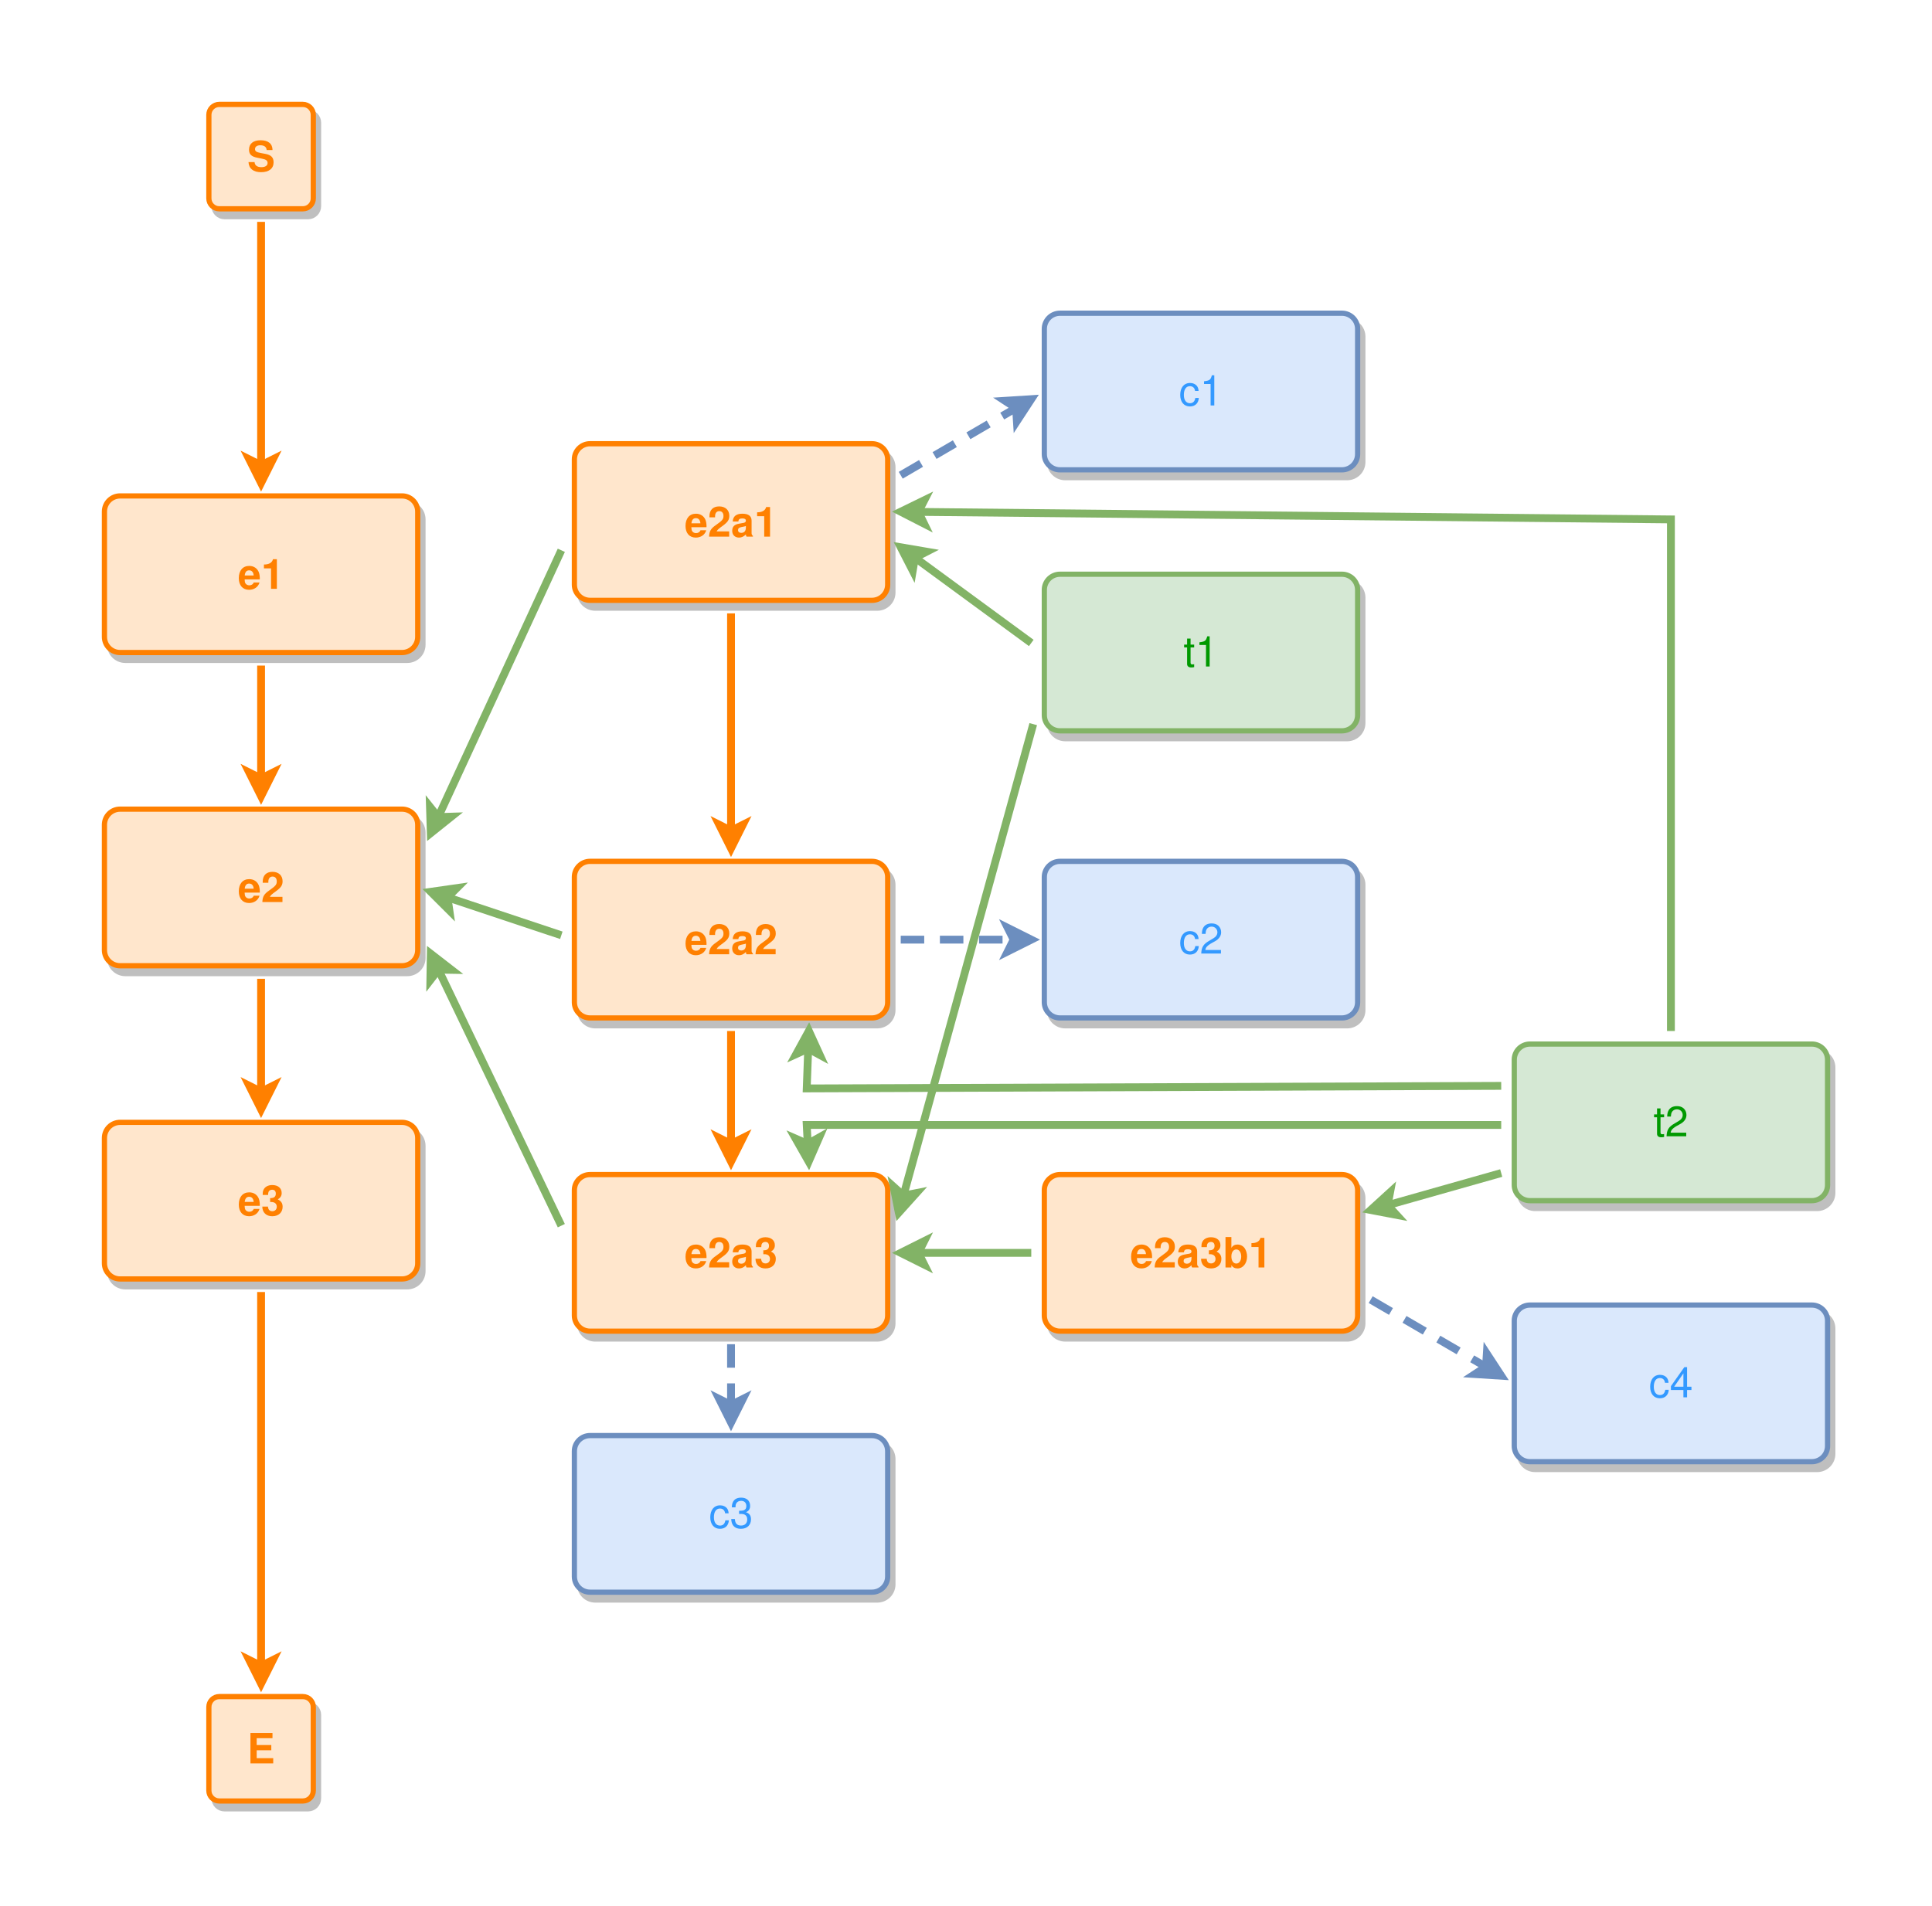
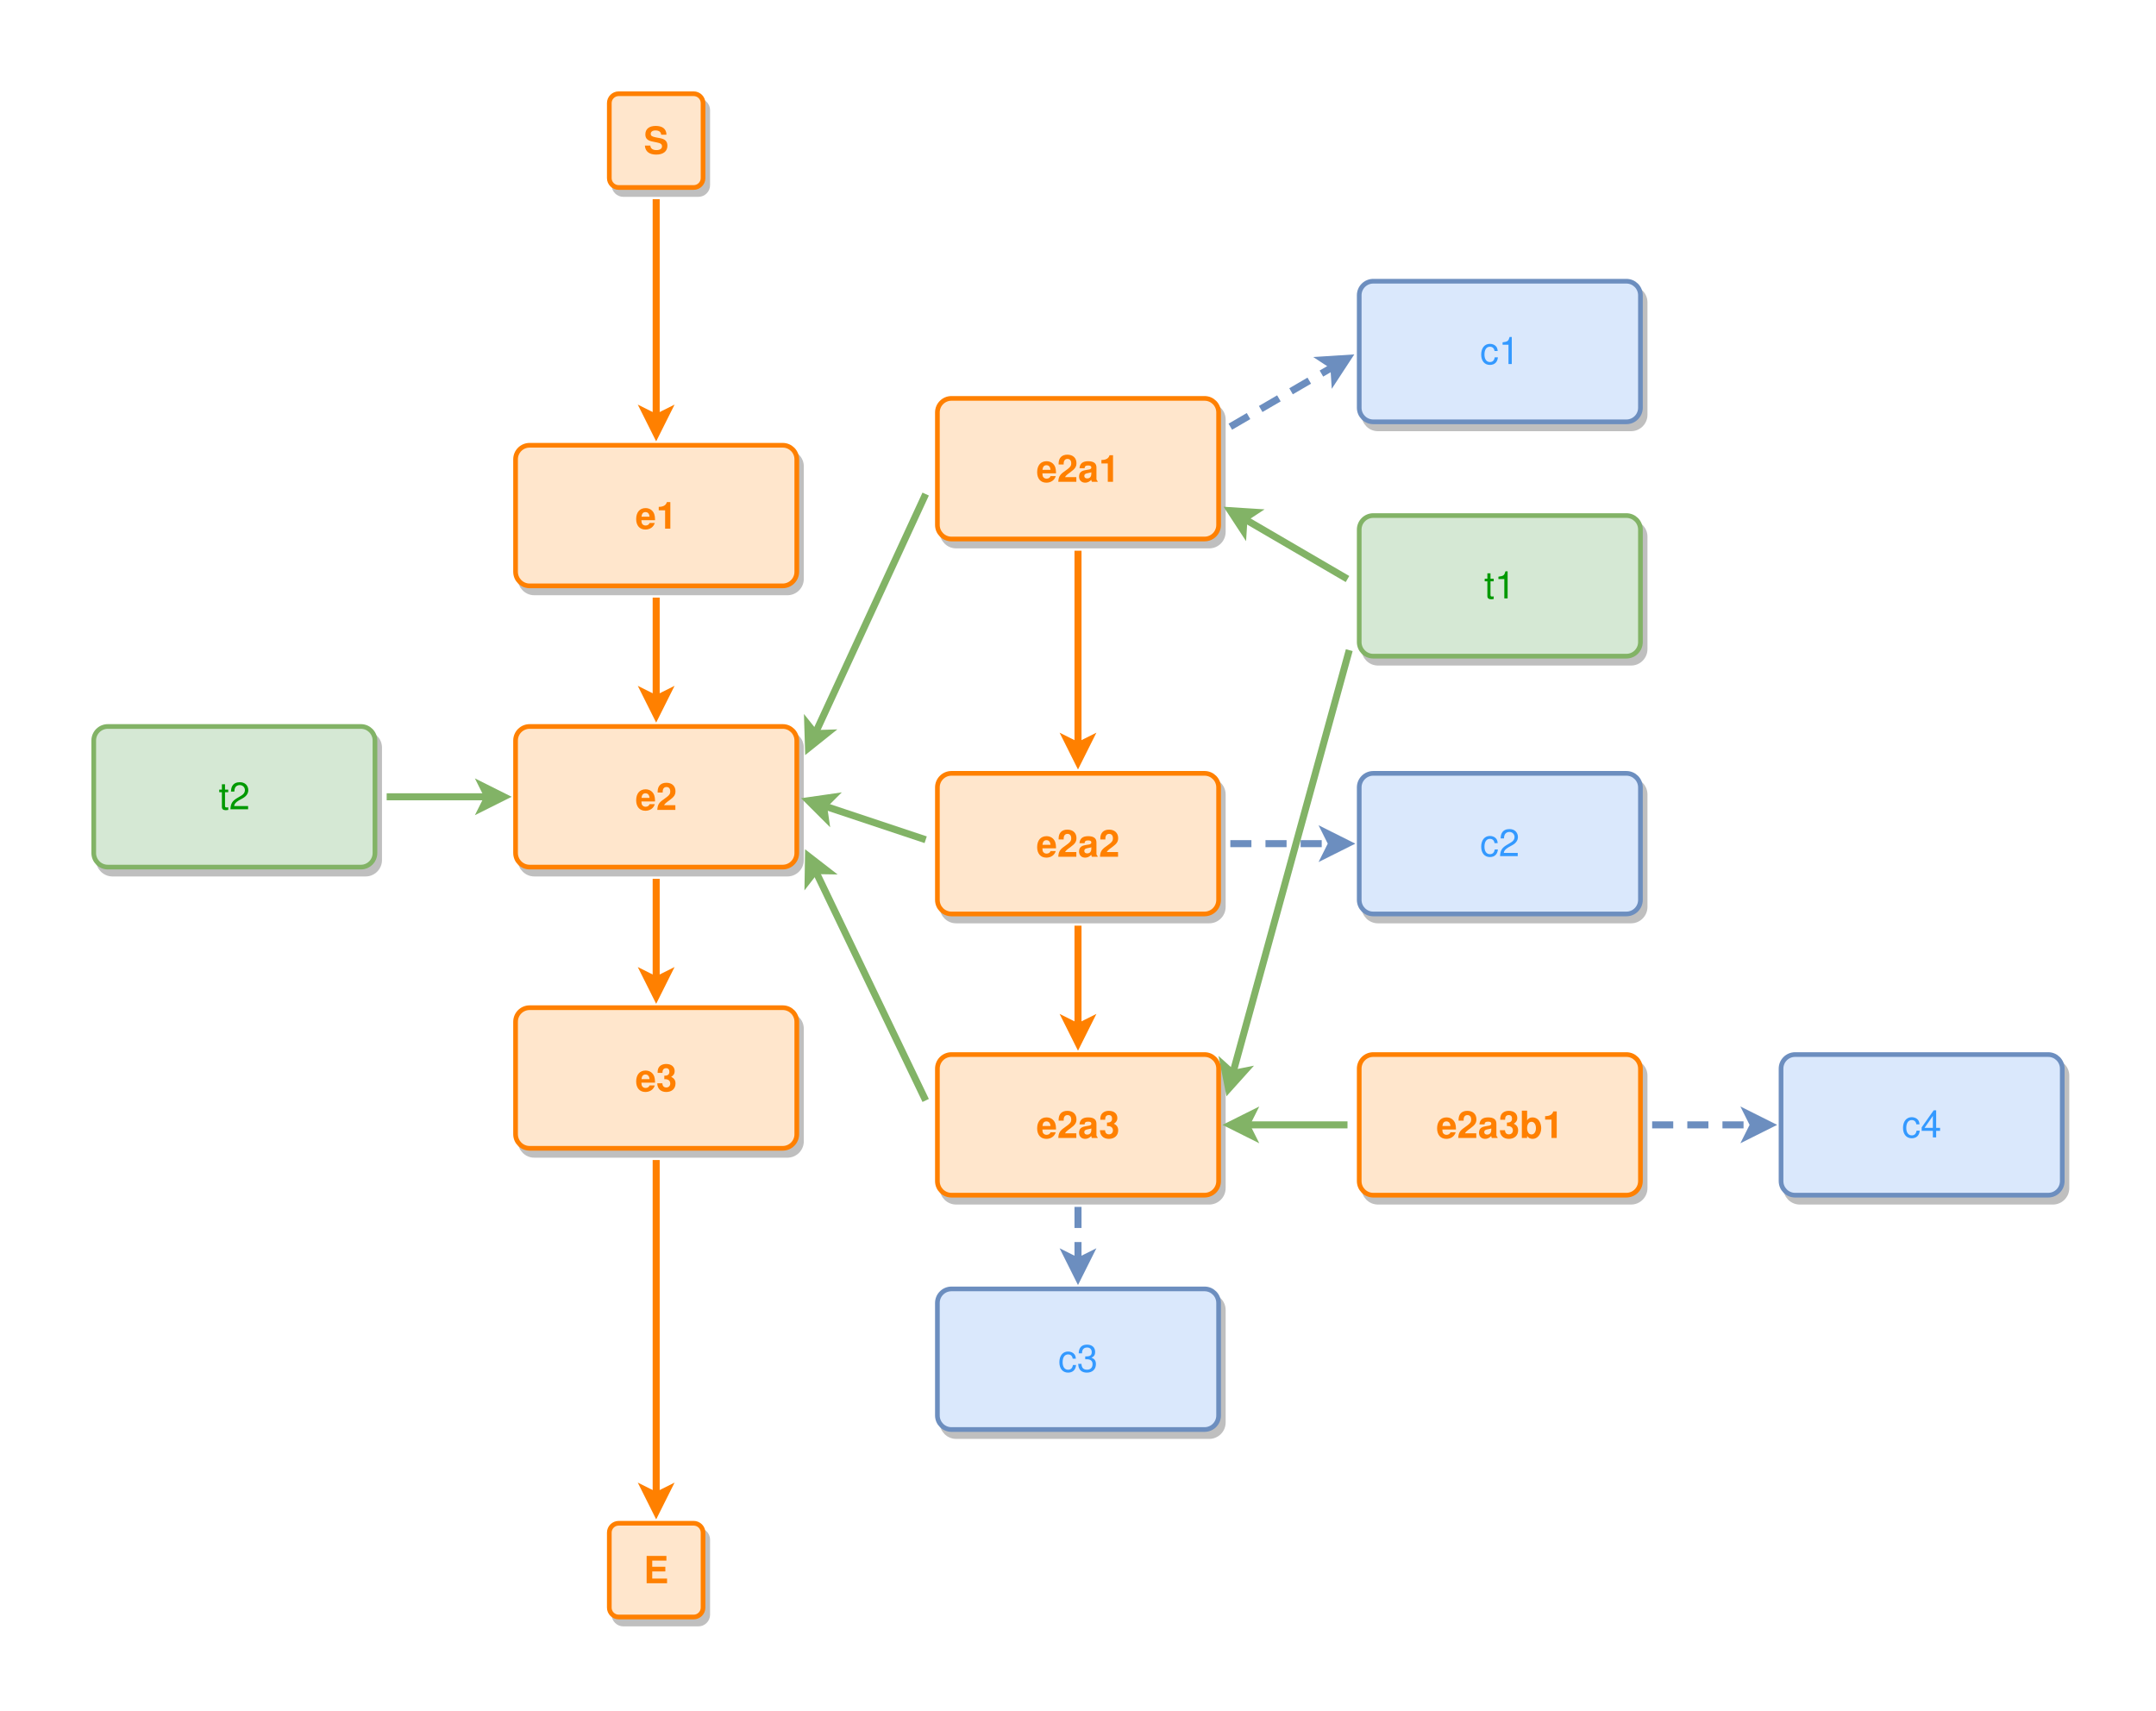
- <svg xmlns="http://www.w3.org/2000/svg" width="740" height="730" viewBox="0 0 740 730">
+ <svg xmlns="http://www.w3.org/2000/svg" width="920" height="730" viewBox="0 0 920 730">
  <defs>
  </defs>
  <g id="container-shells">
  </g>
  <g id="node-shadows">
-     <rect x="40" y="190" width="120" height="60" rx="6" ry="6" fill="#000000" stroke="#000000" stroke-width="2" opacity="0.25" transform="translate(2,3)" />
+     <rect x="220" y="190" width="120" height="60" rx="6" ry="6" fill="#000000" stroke="#000000" stroke-width="2" opacity="0.25" transform="translate(2,3)" />
+     <rect x="580" y="450" width="120" height="60" rx="6" ry="6" fill="#000000" stroke="#000000" stroke-width="2" opacity="0.25" transform="translate(2,3)" />
+     <rect x="760" y="450" width="120" height="60" rx="6" ry="6" fill="#000000" stroke="#000000" stroke-width="2" opacity="0.25" transform="translate(2,3)" />
+     <rect x="580" y="220" width="120" height="60" rx="6" ry="6" fill="#000000" stroke="#000000" stroke-width="2" opacity="0.25" transform="translate(2,3)" />
+     <rect x="40" y="310" width="120" height="60" rx="6" ry="6" fill="#000000" stroke="#000000" stroke-width="2" opacity="0.25" transform="translate(2,3)" />
+     <rect x="260" y="40" width="40" height="40" rx="4" ry="4" fill="#000000" stroke="#000000" stroke-width="2" opacity="0.25" transform="translate(2,3)" />
+     <rect x="260" y="650" width="40" height="40" rx="4" ry="4" fill="#000000" stroke="#000000" stroke-width="2" opacity="0.25" transform="translate(2,3)" />
+     <rect x="220" y="310" width="120" height="60" rx="6" ry="6" fill="#000000" stroke="#000000" stroke-width="2" opacity="0.25" transform="translate(2,3)" />
+     <rect x="220" y="430" width="120" height="60" rx="6" ry="6" fill="#000000" stroke="#000000" stroke-width="2" opacity="0.25" transform="translate(2,3)" />
+     <rect x="400" y="170" width="120" height="60" rx="6" ry="6" fill="#000000" stroke="#000000" stroke-width="2" opacity="0.25" transform="translate(2,3)" />
+     <rect x="580" y="120" width="120" height="60" rx="6" ry="6" fill="#000000" stroke="#000000" stroke-width="2" opacity="0.25" transform="translate(2,3)" />
+     <rect x="400" y="330" width="120" height="60" rx="6" ry="6" fill="#000000" stroke="#000000" stroke-width="2" opacity="0.25" transform="translate(2,3)" />
+     <rect x="580" y="330" width="120" height="60" rx="6" ry="6" fill="#000000" stroke="#000000" stroke-width="2" opacity="0.25" transform="translate(2,3)" />
    <rect x="400" y="450" width="120" height="60" rx="6" ry="6" fill="#000000" stroke="#000000" stroke-width="2" opacity="0.25" transform="translate(2,3)" />
-     <rect x="580" y="500" width="120" height="60" rx="6" ry="6" fill="#000000" stroke="#000000" stroke-width="2" opacity="0.25" transform="translate(2,3)" />
-     <rect x="400" y="220" width="120" height="60" rx="6" ry="6" fill="#000000" stroke="#000000" stroke-width="2" opacity="0.25" transform="translate(2,3)" />
-     <rect x="580" y="400" width="120" height="60" rx="6" ry="6" fill="#000000" stroke="#000000" stroke-width="2" opacity="0.25" transform="translate(2,3)" />
-     <rect x="80" y="40" width="40" height="40" rx="4" ry="4" fill="#000000" stroke="#000000" stroke-width="2" opacity="0.25" transform="translate(2,3)" />
-     <rect x="80" y="650" width="40" height="40" rx="4" ry="4" fill="#000000" stroke="#000000" stroke-width="2" opacity="0.25" transform="translate(2,3)" />
-     <rect x="40" y="310" width="120" height="60" rx="6" ry="6" fill="#000000" stroke="#000000" stroke-width="2" opacity="0.25" transform="translate(2,3)" />
-     <rect x="40" y="430" width="120" height="60" rx="6" ry="6" fill="#000000" stroke="#000000" stroke-width="2" opacity="0.25" transform="translate(2,3)" />
-     <rect x="220" y="170" width="120" height="60" rx="6" ry="6" fill="#000000" stroke="#000000" stroke-width="2" opacity="0.25" transform="translate(2,3)" />
-     <rect x="400" y="120" width="120" height="60" rx="6" ry="6" fill="#000000" stroke="#000000" stroke-width="2" opacity="0.25" transform="translate(2,3)" />
-     <rect x="220" y="330" width="120" height="60" rx="6" ry="6" fill="#000000" stroke="#000000" stroke-width="2" opacity="0.25" transform="translate(2,3)" />
-     <rect x="400" y="330" width="120" height="60" rx="6" ry="6" fill="#000000" stroke="#000000" stroke-width="2" opacity="0.25" transform="translate(2,3)" />
-     <rect x="220" y="450" width="120" height="60" rx="6" ry="6" fill="#000000" stroke="#000000" stroke-width="2" opacity="0.25" transform="translate(2,3)" />
-     <rect x="220" y="550" width="120" height="60" rx="6" ry="6" fill="#000000" stroke="#000000" stroke-width="2" opacity="0.25" transform="translate(2,3)" />
+     <rect x="400" y="550" width="120" height="60" rx="6" ry="6" fill="#000000" stroke="#000000" stroke-width="2" opacity="0.25" transform="translate(2,3)" />
  </g>
  <g id="edges">
    <g class="edge" data-edge-idx="0" data-edge-base="leadsto" data-edge-from="1" data-edge-to="2">
-       <line x1="100.00" y1="255.00" x2="100.00" y2="298.25" stroke="#ff8000" stroke-width="3" />
-       <path d="M 100.00 305.00 L 95.50 296.00 L 100.00 298.25 L 104.50 296.00 Z" fill="#ff8000" stroke="#ff8000" stroke-width="3" stroke-miterlimit="10" />
+       <line x1="280.00" y1="255.00" x2="280.00" y2="298.25" stroke="#ff8000" stroke-width="3" />
+       <path d="M 280.00 305.00 L 275.50 296.00 L 280.00 298.25 L 284.50 296.00 Z" fill="#ff8000" stroke="#ff8000" stroke-width="3" stroke-miterlimit="10" />
    </g>
    <g class="edge" data-edge-idx="1" data-edge-base="leadsto" data-edge-from="2" data-edge-to="3">
-       <line x1="100.00" y1="375.00" x2="100.00" y2="418.25" stroke="#ff8000" stroke-width="3" />
-       <path d="M 100.00 425.00 L 95.50 416.00 L 100.00 418.25 L 104.50 416.00 Z" fill="#ff8000" stroke="#ff8000" stroke-width="3" stroke-miterlimit="10" />
+       <line x1="280.00" y1="375.00" x2="280.00" y2="418.25" stroke="#ff8000" stroke-width="3" />
+       <path d="M 280.00 425.00 L 275.50 416.00 L 280.00 418.25 L 284.50 416.00 Z" fill="#ff8000" stroke="#ff8000" stroke-width="3" stroke-miterlimit="10" />
    </g>
    <g class="edge" data-edge-idx="2" data-edge-base="partof" data-edge-from="4" data-edge-to="2">
-       <line x1="215.00" y1="210.83" x2="167.83" y2="313.04" stroke="#82b366" stroke-width="3" />
-       <path d="M 165.00 319.17 L 164.69 309.11 L 167.83 313.04 L 172.86 312.88 Z" fill="#82b366" stroke="#82b366" stroke-width="3" stroke-miterlimit="10" />
+       <line x1="395.00" y1="210.83" x2="347.83" y2="313.04" stroke="#82b366" stroke-width="3" />
+       <path d="M 345.00 319.17 L 344.69 309.11 L 347.83 313.04 L 352.86 312.88 Z" fill="#82b366" stroke="#82b366" stroke-width="3" stroke-miterlimit="10" />
    </g>
    <g class="edge" data-edge-idx="3" data-edge-base="expresses" data-edge-from="4" data-edge-to="5">
-       <line x1="345.00" y1="182.08" x2="389.17" y2="156.32" stroke="#6c8ebf" stroke-width="3" stroke-dasharray="9 6" />
-       <path d="M 395.00 152.92 L 389.49 161.34 L 389.17 156.32 L 384.96 153.56 Z" fill="#6c8ebf" stroke="#6c8ebf" stroke-width="3" stroke-miterlimit="10" />
+       <line x1="525.00" y1="182.08" x2="569.17" y2="156.32" stroke="#6c8ebf" stroke-width="3" stroke-dasharray="9 6" />
+       <path d="M 575.00 152.92 L 569.49 161.34 L 569.17 156.32 L 564.96 153.56 Z" fill="#6c8ebf" stroke="#6c8ebf" stroke-width="3" stroke-miterlimit="10" />
    </g>
    <g class="edge" data-edge-idx="4" data-edge-base="partof" data-edge-from="6" data-edge-to="2">
-       <line x1="215.00" y1="358.33" x2="171.40" y2="343.80" stroke="#82b366" stroke-width="3" />
-       <path d="M 165.00 341.67 L 174.96 340.24 L 171.40 343.80 L 172.12 348.78 Z" fill="#82b366" stroke="#82b366" stroke-width="3" stroke-miterlimit="10" />
+       <line x1="395.00" y1="358.33" x2="351.40" y2="343.80" stroke="#82b366" stroke-width="3" />
+       <path d="M 345.00 341.67 L 354.96 340.24 L 351.40 343.80 L 352.12 348.78 Z" fill="#82b366" stroke="#82b366" stroke-width="3" stroke-miterlimit="10" />
    </g>
    <g class="edge" data-edge-idx="5" data-edge-base="expresses" data-edge-from="6" data-edge-to="7">
-       <line x1="345.00" y1="360.00" x2="388.25" y2="360.00" stroke="#6c8ebf" stroke-width="3" stroke-dasharray="9 6" />
-       <path d="M 395.00 360.00 L 386.00 364.50 L 388.25 360.00 L 386.00 355.50 Z" fill="#6c8ebf" stroke="#6c8ebf" stroke-width="3" stroke-miterlimit="10" />
+       <line x1="525.00" y1="360.00" x2="568.25" y2="360.00" stroke="#6c8ebf" stroke-width="3" stroke-dasharray="9 6" />
+       <path d="M 575.00 360.00 L 566.00 364.50 L 568.25 360.00 L 566.00 355.50 Z" fill="#6c8ebf" stroke="#6c8ebf" stroke-width="3" stroke-miterlimit="10" />
    </g>
    <g class="edge" data-edge-idx="6" data-edge-base="partof" data-edge-from="8" data-edge-to="2">
-       <line x1="215.00" y1="469.58" x2="167.92" y2="371.50" stroke="#82b366" stroke-width="3" />
-       <path d="M 165.00 365.42 L 172.95 371.58 L 167.92 371.50 L 164.84 375.48 Z" fill="#82b366" stroke="#82b366" stroke-width="3" stroke-miterlimit="10" />
+       <line x1="395.00" y1="469.58" x2="347.92" y2="371.50" stroke="#82b366" stroke-width="3" />
+       <path d="M 345.00 365.42 L 352.95 371.58 L 347.92 371.50 L 344.84 375.48 Z" fill="#82b366" stroke="#82b366" stroke-width="3" stroke-miterlimit="10" />
    </g>
    <g class="edge" data-edge-idx="7" data-edge-base="expresses" data-edge-from="8" data-edge-to="9">
-       <line x1="280.00" y1="515.00" x2="280.00" y2="538.25" stroke="#6c8ebf" stroke-width="3" stroke-dasharray="9 6" />
-       <path d="M 280.00 545.00 L 275.50 536.00 L 280.00 538.25 L 284.50 536.00 Z" fill="#6c8ebf" stroke="#6c8ebf" stroke-width="3" stroke-miterlimit="10" />
+       <line x1="460.00" y1="515.00" x2="460.00" y2="538.25" stroke="#6c8ebf" stroke-width="3" stroke-dasharray="9 6" />
+       <path d="M 460.00 545.00 L 455.50 536.00 L 460.00 538.25 L 464.50 536.00 Z" fill="#6c8ebf" stroke="#6c8ebf" stroke-width="3" stroke-miterlimit="10" />
    </g>
    <g class="edge" data-edge-idx="8" data-edge-base="partof" data-edge-from="10" data-edge-to="8">
-       <line x1="395.00" y1="480.00" x2="351.75" y2="480.00" stroke="#82b366" stroke-width="3" />
-       <path d="M 345.00 480.00 L 354.00 475.50 L 351.75 480.00 L 354.00 484.50 Z" fill="#82b366" stroke="#82b366" stroke-width="3" stroke-miterlimit="10" />
+       <line x1="575.00" y1="480.00" x2="531.75" y2="480.00" stroke="#82b366" stroke-width="3" />
+       <path d="M 525.00 480.00 L 534.00 475.50 L 531.75 480.00 L 534.00 484.50 Z" fill="#82b366" stroke="#82b366" stroke-width="3" stroke-miterlimit="10" />
    </g>
    <g class="edge" data-edge-idx="9" data-edge-base="expresses" data-edge-from="10" data-edge-to="11">
-       <line x1="525.00" y1="497.92" x2="569.17" y2="523.68" stroke="#6c8ebf" stroke-width="3" stroke-dasharray="9 6" />
-       <path d="M 575.00 527.08 L 564.96 526.44 L 569.17 523.68 L 569.49 518.66 Z" fill="#6c8ebf" stroke="#6c8ebf" stroke-width="3" stroke-miterlimit="10" />
+       <line x1="705.00" y1="480.00" x2="748.25" y2="480.00" stroke="#6c8ebf" stroke-width="3" stroke-dasharray="9 6" />
+       <path d="M 755.00 480.00 L 746.00 484.50 L 748.25 480.00 L 746.00 475.50 Z" fill="#6c8ebf" stroke="#6c8ebf" stroke-width="3" stroke-miterlimit="10" />
    </g>
    <g class="edge" data-edge-idx="10" data-edge-base="leadsto" data-edge-from="4" data-edge-to="6">
-       <line x1="280.00" y1="235.00" x2="280.00" y2="318.25" stroke="#ff8000" stroke-width="3" />
-       <path d="M 280.00 325.00 L 275.50 316.00 L 280.00 318.25 L 284.50 316.00 Z" fill="#ff8000" stroke="#ff8000" stroke-width="3" stroke-miterlimit="10" />
+       <line x1="460.00" y1="235.00" x2="460.00" y2="318.25" stroke="#ff8000" stroke-width="3" />
+       <path d="M 460.00 325.00 L 455.50 316.00 L 460.00 318.25 L 464.50 316.00 Z" fill="#ff8000" stroke="#ff8000" stroke-width="3" stroke-miterlimit="10" />
    </g>
    <g class="edge" data-edge-idx="11" data-edge-base="leadsto" data-edge-from="6" data-edge-to="8">
-       <line x1="280.00" y1="395.00" x2="280.00" y2="438.25" stroke="#ff8000" stroke-width="3" />
-       <path d="M 280.00 445.00 L 275.50 436.00 L 280.00 438.25 L 284.50 436.00 Z" fill="#ff8000" stroke="#ff8000" stroke-width="3" stroke-miterlimit="10" />
+       <line x1="460.00" y1="395.00" x2="460.00" y2="438.25" stroke="#ff8000" stroke-width="3" />
+       <path d="M 460.00 445.00 L 455.50 436.00 L 460.00 438.25 L 464.50 436.00 Z" fill="#ff8000" stroke="#ff8000" stroke-width="3" stroke-miterlimit="10" />
    </g>
    <g class="edge" data-edge-idx="12" data-edge-base="partof" data-edge-from="12" data-edge-to="4">
-       <line x1="395.00" y1="246.33" x2="350.44" y2="213.66" stroke="#82b366" stroke-width="3" />
-       <path d="M 345.00 209.67 L 354.92 211.36 L 350.44 213.66 L 349.60 218.62 Z" fill="#82b366" stroke="#82b366" stroke-width="3" stroke-miterlimit="10" />
+       <line x1="575.00" y1="247.08" x2="530.83" y2="221.32" stroke="#82b366" stroke-width="3" />
+       <path d="M 525.00 217.92 L 535.04 218.56 L 530.83 221.32 L 530.51 226.34 Z" fill="#82b366" stroke="#82b366" stroke-width="3" stroke-miterlimit="10" />
    </g>
    <g class="edge" data-edge-idx="13" data-edge-base="partof" data-edge-from="12" data-edge-to="8">
-       <line x1="395.75" y1="277.43" x2="346.04" y2="458.07" stroke="#82b366" stroke-width="3" />
-       <path d="M 344.25 464.57 L 342.30 454.70 L 346.04 458.07 L 350.97 457.09 Z" fill="#82b366" stroke="#82b366" stroke-width="3" stroke-miterlimit="10" />
+       <line x1="575.75" y1="277.43" x2="526.04" y2="458.07" stroke="#82b366" stroke-width="3" />
+       <path d="M 524.25 464.57 L 522.30 454.70 L 526.04 458.07 L 530.97 457.09 Z" fill="#82b366" stroke="#82b366" stroke-width="3" stroke-miterlimit="10" />
    </g>
-     <g class="edge" data-edge-idx="14" data-edge-base="partof" data-edge-from="13" data-edge-to="4">
-       <polyline points="640.00,395.00 640,199 351.75,196.12" fill="none" stroke="#82b366" stroke-width="3" />
-       <path d="M 345.00 196.05 L 354.04 191.64 L 351.75 196.12 L 353.95 200.64 Z" fill="#82b366" stroke="#82b366" stroke-width="3" stroke-miterlimit="10" />
+     <g class="edge" data-edge-idx="14" data-edge-base="partof" data-edge-from="13" data-edge-to="2">
+       <line x1="165.00" y1="340.00" x2="208.25" y2="340.00" stroke="#82b366" stroke-width="3" />
+       <path d="M 215.00 340.00 L 206.00 344.50 L 208.25 340.00 L 206.00 335.50 Z" fill="#82b366" stroke="#82b366" stroke-width="3" stroke-miterlimit="10" />
    </g>
-     <g class="edge" data-edge-idx="15" data-edge-base="partof" data-edge-from="13" data-edge-to="6">
-       <polyline points="575.00,416.02 309,417 309.56,401.75" fill="none" stroke="#82b366" stroke-width="3" />
-       <path d="M 309.81 395.00 L 313.98 404.16 L 309.56 401.75 L 304.98 403.83 Z" fill="#82b366" stroke="#82b366" stroke-width="3" stroke-miterlimit="10" />
+     <g class="edge" data-edge-idx="15" data-edge-base="leadsto" data-edge-from="14" data-edge-to="1">
+       <line x1="280.00" y1="85.00" x2="280.00" y2="178.25" stroke="#ff8000" stroke-width="3" />
+       <path d="M 280.00 185.00 L 275.50 176.00 L 280.00 178.25 L 284.50 176.00 Z" fill="#ff8000" stroke="#ff8000" stroke-width="3" stroke-miterlimit="10" />
    </g>
-     <g class="edge" data-edge-idx="16" data-edge-base="partof" data-edge-from="13" data-edge-to="8">
-       <polyline points="575.00,431.00 309,431 309.38,438.26" fill="none" stroke="#82b366" stroke-width="3" />
-       <path d="M 309.74 445.00 L 304.77 436.25 L 309.38 438.26 L 313.76 435.78 Z" fill="#82b366" stroke="#82b366" stroke-width="3" stroke-miterlimit="10" />
-     </g>
-     <g class="edge" data-edge-idx="17" data-edge-base="partof" data-edge-from="13" data-edge-to="10">
-       <line x1="575.00" y1="449.42" x2="531.49" y2="461.74" stroke="#82b366" stroke-width="3" />
-       <path d="M 525.00 463.58 L 532.43 456.80 L 531.49 461.74 L 534.89 465.46 Z" fill="#82b366" stroke="#82b366" stroke-width="3" stroke-miterlimit="10" />
-     </g>
-     <g class="edge" data-edge-idx="18" data-edge-base="leadsto" data-edge-from="14" data-edge-to="1">
-       <line x1="100.00" y1="85.00" x2="100.00" y2="178.25" stroke="#ff8000" stroke-width="3" />
-       <path d="M 100.00 185.00 L 95.50 176.00 L 100.00 178.25 L 104.50 176.00 Z" fill="#ff8000" stroke="#ff8000" stroke-width="3" stroke-miterlimit="10" />
-     </g>
-     <g class="edge" data-edge-idx="19" data-edge-base="leadsto" data-edge-from="3" data-edge-to="15">
-       <line x1="100.00" y1="495.00" x2="100.00" y2="638.25" stroke="#ff8000" stroke-width="3" />
-       <path d="M 100.00 645.00 L 95.50 636.00 L 100.00 638.25 L 104.50 636.00 Z" fill="#ff8000" stroke="#ff8000" stroke-width="3" stroke-miterlimit="10" />
+     <g class="edge" data-edge-idx="16" data-edge-base="leadsto" data-edge-from="3" data-edge-to="15">
+       <line x1="280.00" y1="495.00" x2="280.00" y2="638.25" stroke="#ff8000" stroke-width="3" />
+       <path d="M 280.00 645.00 L 275.50 636.00 L 280.00 638.25 L 284.50 636.00 Z" fill="#ff8000" stroke="#ff8000" stroke-width="3" stroke-miterlimit="10" />
    </g>
  </g>
  <g id="nodes">
-     <rect x="40" y="190" width="120" height="60" rx="6" ry="6" fill="#ffe6cc" stroke="#ff8000" stroke-width="2" />
-     <text x="100" y="220" text-anchor="middle" dominant-baseline="middle" font-family="Helvetica,Inter,Segoe UI,Arial" font-size="16" font-weight="bold" fill="#ff8000">e1</text>
+     <rect x="220" y="190" width="120" height="60" rx="6" ry="6" fill="#ffe6cc" stroke="#ff8000" stroke-width="2" />
+     <text x="280" y="220" text-anchor="middle" dominant-baseline="middle" font-family="Helvetica,Inter,Segoe UI,Arial" font-size="16" font-weight="bold" fill="#ff8000">e1</text>
+     <rect x="580" y="450" width="120" height="60" rx="6" ry="6" fill="#ffe6cc" stroke="#ff8000" stroke-width="2" />
+     <text x="640" y="480" text-anchor="middle" dominant-baseline="middle" font-family="Helvetica,Inter,Segoe UI,Arial" font-size="16" font-weight="bold" fill="#ff8000">e2a3b1</text>
+     <rect x="760" y="450" width="120" height="60" rx="6" ry="6" fill="#dae8fc" stroke="#6c8ebf" stroke-width="2" />
+     <text x="820" y="480" text-anchor="middle" dominant-baseline="middle" font-family="Helvetica,Inter,Segoe UI,Arial" font-size="16" font-weight="normal" fill="#3399ff">c4</text>
+     <rect x="580" y="220" width="120" height="60" rx="6" ry="6" fill="#d5e8d4" stroke="#82b366" stroke-width="2" />
+     <text x="640" y="250" text-anchor="middle" dominant-baseline="middle" font-family="Helvetica,Inter,Segoe UI,Arial" font-size="16" font-weight="normal" fill="#009900">t1</text>
+     <rect x="40" y="310" width="120" height="60" rx="6" ry="6" fill="#d5e8d4" stroke="#82b366" stroke-width="2" />
+     <text x="100" y="340" text-anchor="middle" dominant-baseline="middle" font-family="Helvetica,Inter,Segoe UI,Arial" font-size="16" font-weight="normal" fill="#009900">t2</text>
+     <rect x="260" y="40" width="40" height="40" rx="4" ry="4" fill="#ffe6cc" stroke="#ff8000" stroke-width="2" />
+     <text x="280" y="60" text-anchor="middle" dominant-baseline="middle" font-family="Helvetica,Inter,Segoe UI,Arial" font-size="16" font-weight="bold" fill="#ff8000">S</text>
+     <rect x="260" y="650" width="40" height="40" rx="4" ry="4" fill="#ffe6cc" stroke="#ff8000" stroke-width="2" />
+     <text x="280" y="670" text-anchor="middle" dominant-baseline="middle" font-family="Helvetica,Inter,Segoe UI,Arial" font-size="16" font-weight="bold" fill="#ff8000">E</text>
+     <rect x="220" y="310" width="120" height="60" rx="6" ry="6" fill="#ffe6cc" stroke="#ff8000" stroke-width="2" />
+     <text x="280" y="340" text-anchor="middle" dominant-baseline="middle" font-family="Helvetica,Inter,Segoe UI,Arial" font-size="16" font-weight="bold" fill="#ff8000">e2</text>
+     <rect x="220" y="430" width="120" height="60" rx="6" ry="6" fill="#ffe6cc" stroke="#ff8000" stroke-width="2" />
+     <text x="280" y="460" text-anchor="middle" dominant-baseline="middle" font-family="Helvetica,Inter,Segoe UI,Arial" font-size="16" font-weight="bold" fill="#ff8000">e3</text>
+     <rect x="400" y="170" width="120" height="60" rx="6" ry="6" fill="#ffe6cc" stroke="#ff8000" stroke-width="2" />
+     <text x="460" y="200" text-anchor="middle" dominant-baseline="middle" font-family="Helvetica,Inter,Segoe UI,Arial" font-size="16" font-weight="bold" fill="#ff8000">e2a1</text>
+     <rect x="580" y="120" width="120" height="60" rx="6" ry="6" fill="#dae8fc" stroke="#6c8ebf" stroke-width="2" />
+     <text x="640" y="150" text-anchor="middle" dominant-baseline="middle" font-family="Helvetica,Inter,Segoe UI,Arial" font-size="16" font-weight="normal" fill="#3399ff">c1</text>
+     <rect x="400" y="330" width="120" height="60" rx="6" ry="6" fill="#ffe6cc" stroke="#ff8000" stroke-width="2" />
+     <text x="460" y="360" text-anchor="middle" dominant-baseline="middle" font-family="Helvetica,Inter,Segoe UI,Arial" font-size="16" font-weight="bold" fill="#ff8000">e2a2</text>
+     <rect x="580" y="330" width="120" height="60" rx="6" ry="6" fill="#dae8fc" stroke="#6c8ebf" stroke-width="2" />
+     <text x="640" y="360" text-anchor="middle" dominant-baseline="middle" font-family="Helvetica,Inter,Segoe UI,Arial" font-size="16" font-weight="normal" fill="#3399ff">c2</text>
    <rect x="400" y="450" width="120" height="60" rx="6" ry="6" fill="#ffe6cc" stroke="#ff8000" stroke-width="2" />
-     <text x="460" y="480" text-anchor="middle" dominant-baseline="middle" font-family="Helvetica,Inter,Segoe UI,Arial" font-size="16" font-weight="bold" fill="#ff8000">e2a3b1</text>
-     <rect x="580" y="500" width="120" height="60" rx="6" ry="6" fill="#dae8fc" stroke="#6c8ebf" stroke-width="2" />
-     <text x="640" y="530" text-anchor="middle" dominant-baseline="middle" font-family="Helvetica,Inter,Segoe UI,Arial" font-size="16" font-weight="normal" fill="#3399ff">c4</text>
-     <rect x="400" y="220" width="120" height="60" rx="6" ry="6" fill="#d5e8d4" stroke="#82b366" stroke-width="2" />
-     <text x="460" y="250" text-anchor="middle" dominant-baseline="middle" font-family="Helvetica,Inter,Segoe UI,Arial" font-size="16" font-weight="normal" fill="#009900">t1</text>
-     <rect x="580" y="400" width="120" height="60" rx="6" ry="6" fill="#d5e8d4" stroke="#82b366" stroke-width="2" />
-     <text x="640" y="430" text-anchor="middle" dominant-baseline="middle" font-family="Helvetica,Inter,Segoe UI,Arial" font-size="16" font-weight="normal" fill="#009900">t2</text>
-     <rect x="80" y="40" width="40" height="40" rx="4" ry="4" fill="#ffe6cc" stroke="#ff8000" stroke-width="2" />
-     <text x="100" y="60" text-anchor="middle" dominant-baseline="middle" font-family="Helvetica,Inter,Segoe UI,Arial" font-size="16" font-weight="bold" fill="#ff8000">S</text>
-     <rect x="80" y="650" width="40" height="40" rx="4" ry="4" fill="#ffe6cc" stroke="#ff8000" stroke-width="2" />
-     <text x="100" y="670" text-anchor="middle" dominant-baseline="middle" font-family="Helvetica,Inter,Segoe UI,Arial" font-size="16" font-weight="bold" fill="#ff8000">E</text>
-     <rect x="40" y="310" width="120" height="60" rx="6" ry="6" fill="#ffe6cc" stroke="#ff8000" stroke-width="2" />
-     <text x="100" y="340" text-anchor="middle" dominant-baseline="middle" font-family="Helvetica,Inter,Segoe UI,Arial" font-size="16" font-weight="bold" fill="#ff8000">e2</text>
-     <rect x="40" y="430" width="120" height="60" rx="6" ry="6" fill="#ffe6cc" stroke="#ff8000" stroke-width="2" />
-     <text x="100" y="460" text-anchor="middle" dominant-baseline="middle" font-family="Helvetica,Inter,Segoe UI,Arial" font-size="16" font-weight="bold" fill="#ff8000">e3</text>
-     <rect x="220" y="170" width="120" height="60" rx="6" ry="6" fill="#ffe6cc" stroke="#ff8000" stroke-width="2" />
-     <text x="280" y="200" text-anchor="middle" dominant-baseline="middle" font-family="Helvetica,Inter,Segoe UI,Arial" font-size="16" font-weight="bold" fill="#ff8000">e2a1</text>
-     <rect x="400" y="120" width="120" height="60" rx="6" ry="6" fill="#dae8fc" stroke="#6c8ebf" stroke-width="2" />
-     <text x="460" y="150" text-anchor="middle" dominant-baseline="middle" font-family="Helvetica,Inter,Segoe UI,Arial" font-size="16" font-weight="normal" fill="#3399ff">c1</text>
-     <rect x="220" y="330" width="120" height="60" rx="6" ry="6" fill="#ffe6cc" stroke="#ff8000" stroke-width="2" />
-     <text x="280" y="360" text-anchor="middle" dominant-baseline="middle" font-family="Helvetica,Inter,Segoe UI,Arial" font-size="16" font-weight="bold" fill="#ff8000">e2a2</text>
-     <rect x="400" y="330" width="120" height="60" rx="6" ry="6" fill="#dae8fc" stroke="#6c8ebf" stroke-width="2" />
-     <text x="460" y="360" text-anchor="middle" dominant-baseline="middle" font-family="Helvetica,Inter,Segoe UI,Arial" font-size="16" font-weight="normal" fill="#3399ff">c2</text>
-     <rect x="220" y="450" width="120" height="60" rx="6" ry="6" fill="#ffe6cc" stroke="#ff8000" stroke-width="2" />
-     <text x="280" y="480" text-anchor="middle" dominant-baseline="middle" font-family="Helvetica,Inter,Segoe UI,Arial" font-size="16" font-weight="bold" fill="#ff8000">e2a3</text>
-     <rect x="220" y="550" width="120" height="60" rx="6" ry="6" fill="#dae8fc" stroke="#6c8ebf" stroke-width="2" />
-     <text x="280" y="580" text-anchor="middle" dominant-baseline="middle" font-family="Helvetica,Inter,Segoe UI,Arial" font-size="16" font-weight="normal" fill="#3399ff">c3</text>
+     <text x="460" y="480" text-anchor="middle" dominant-baseline="middle" font-family="Helvetica,Inter,Segoe UI,Arial" font-size="16" font-weight="bold" fill="#ff8000">e2a3</text>
+     <rect x="400" y="550" width="120" height="60" rx="6" ry="6" fill="#dae8fc" stroke="#6c8ebf" stroke-width="2" />
+     <text x="460" y="580" text-anchor="middle" dominant-baseline="middle" font-family="Helvetica,Inter,Segoe UI,Arial" font-size="16" font-weight="normal" fill="#3399ff">c3</text>
  </g>
</svg>
